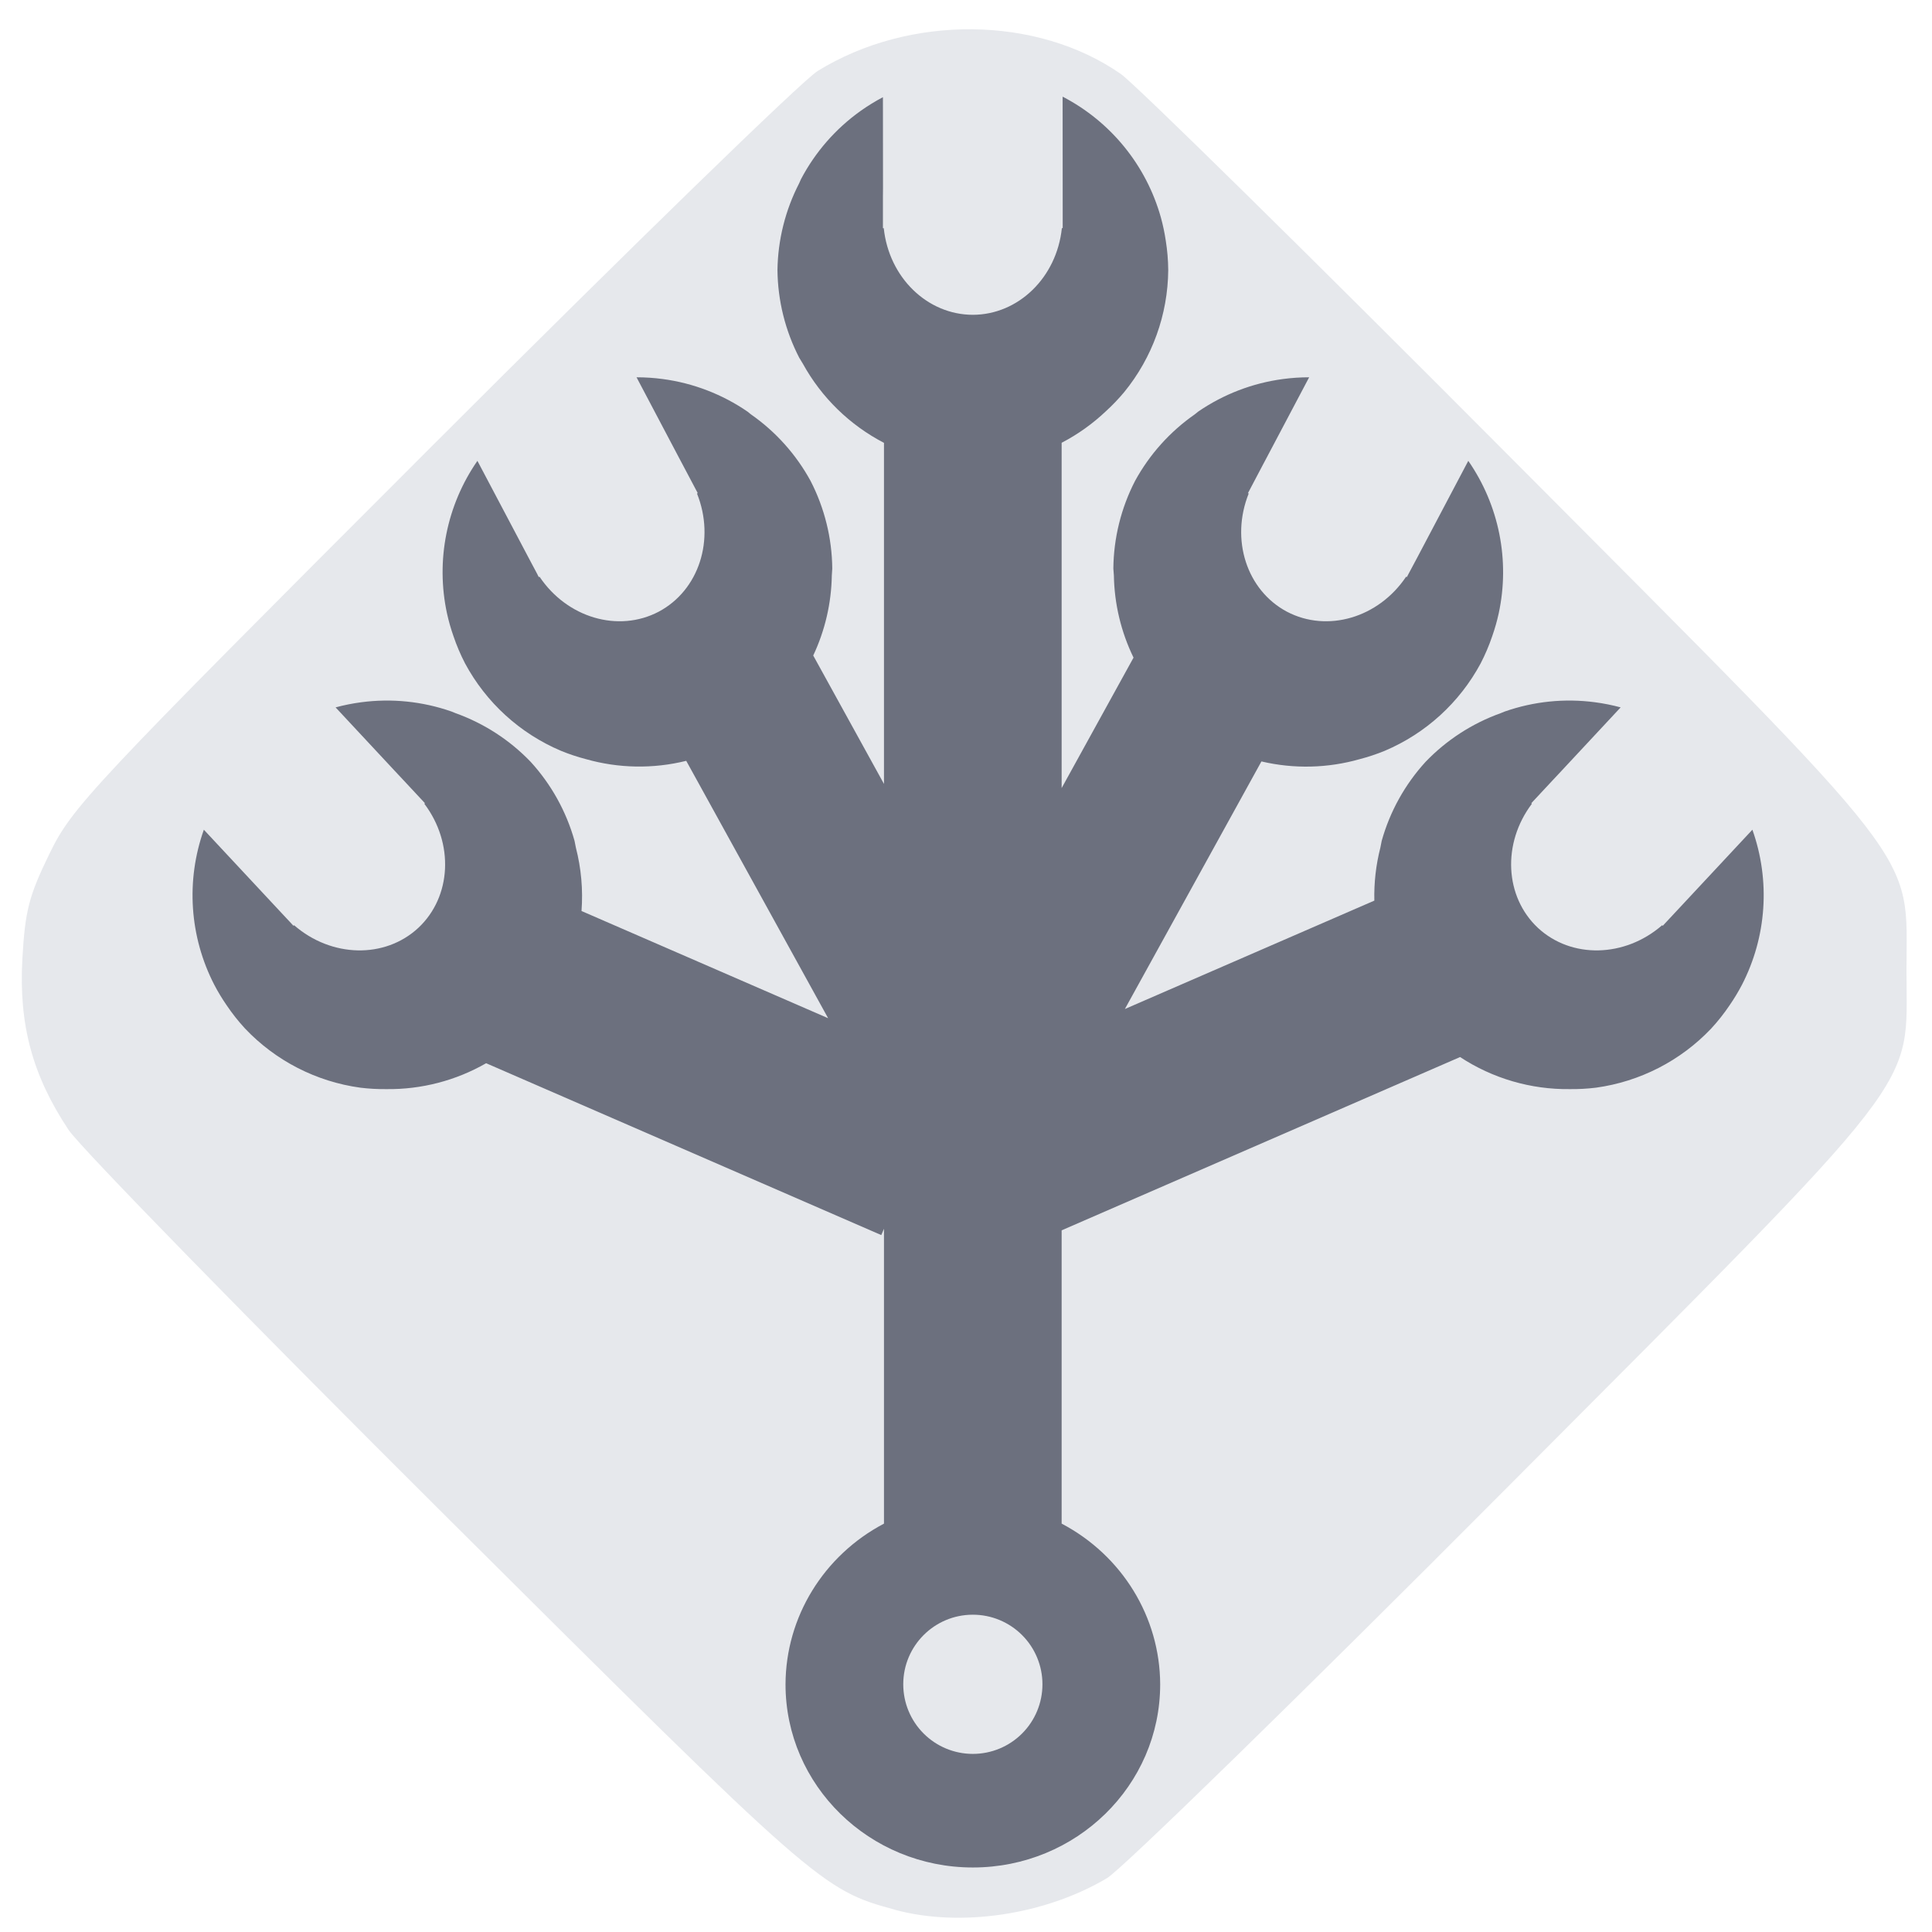
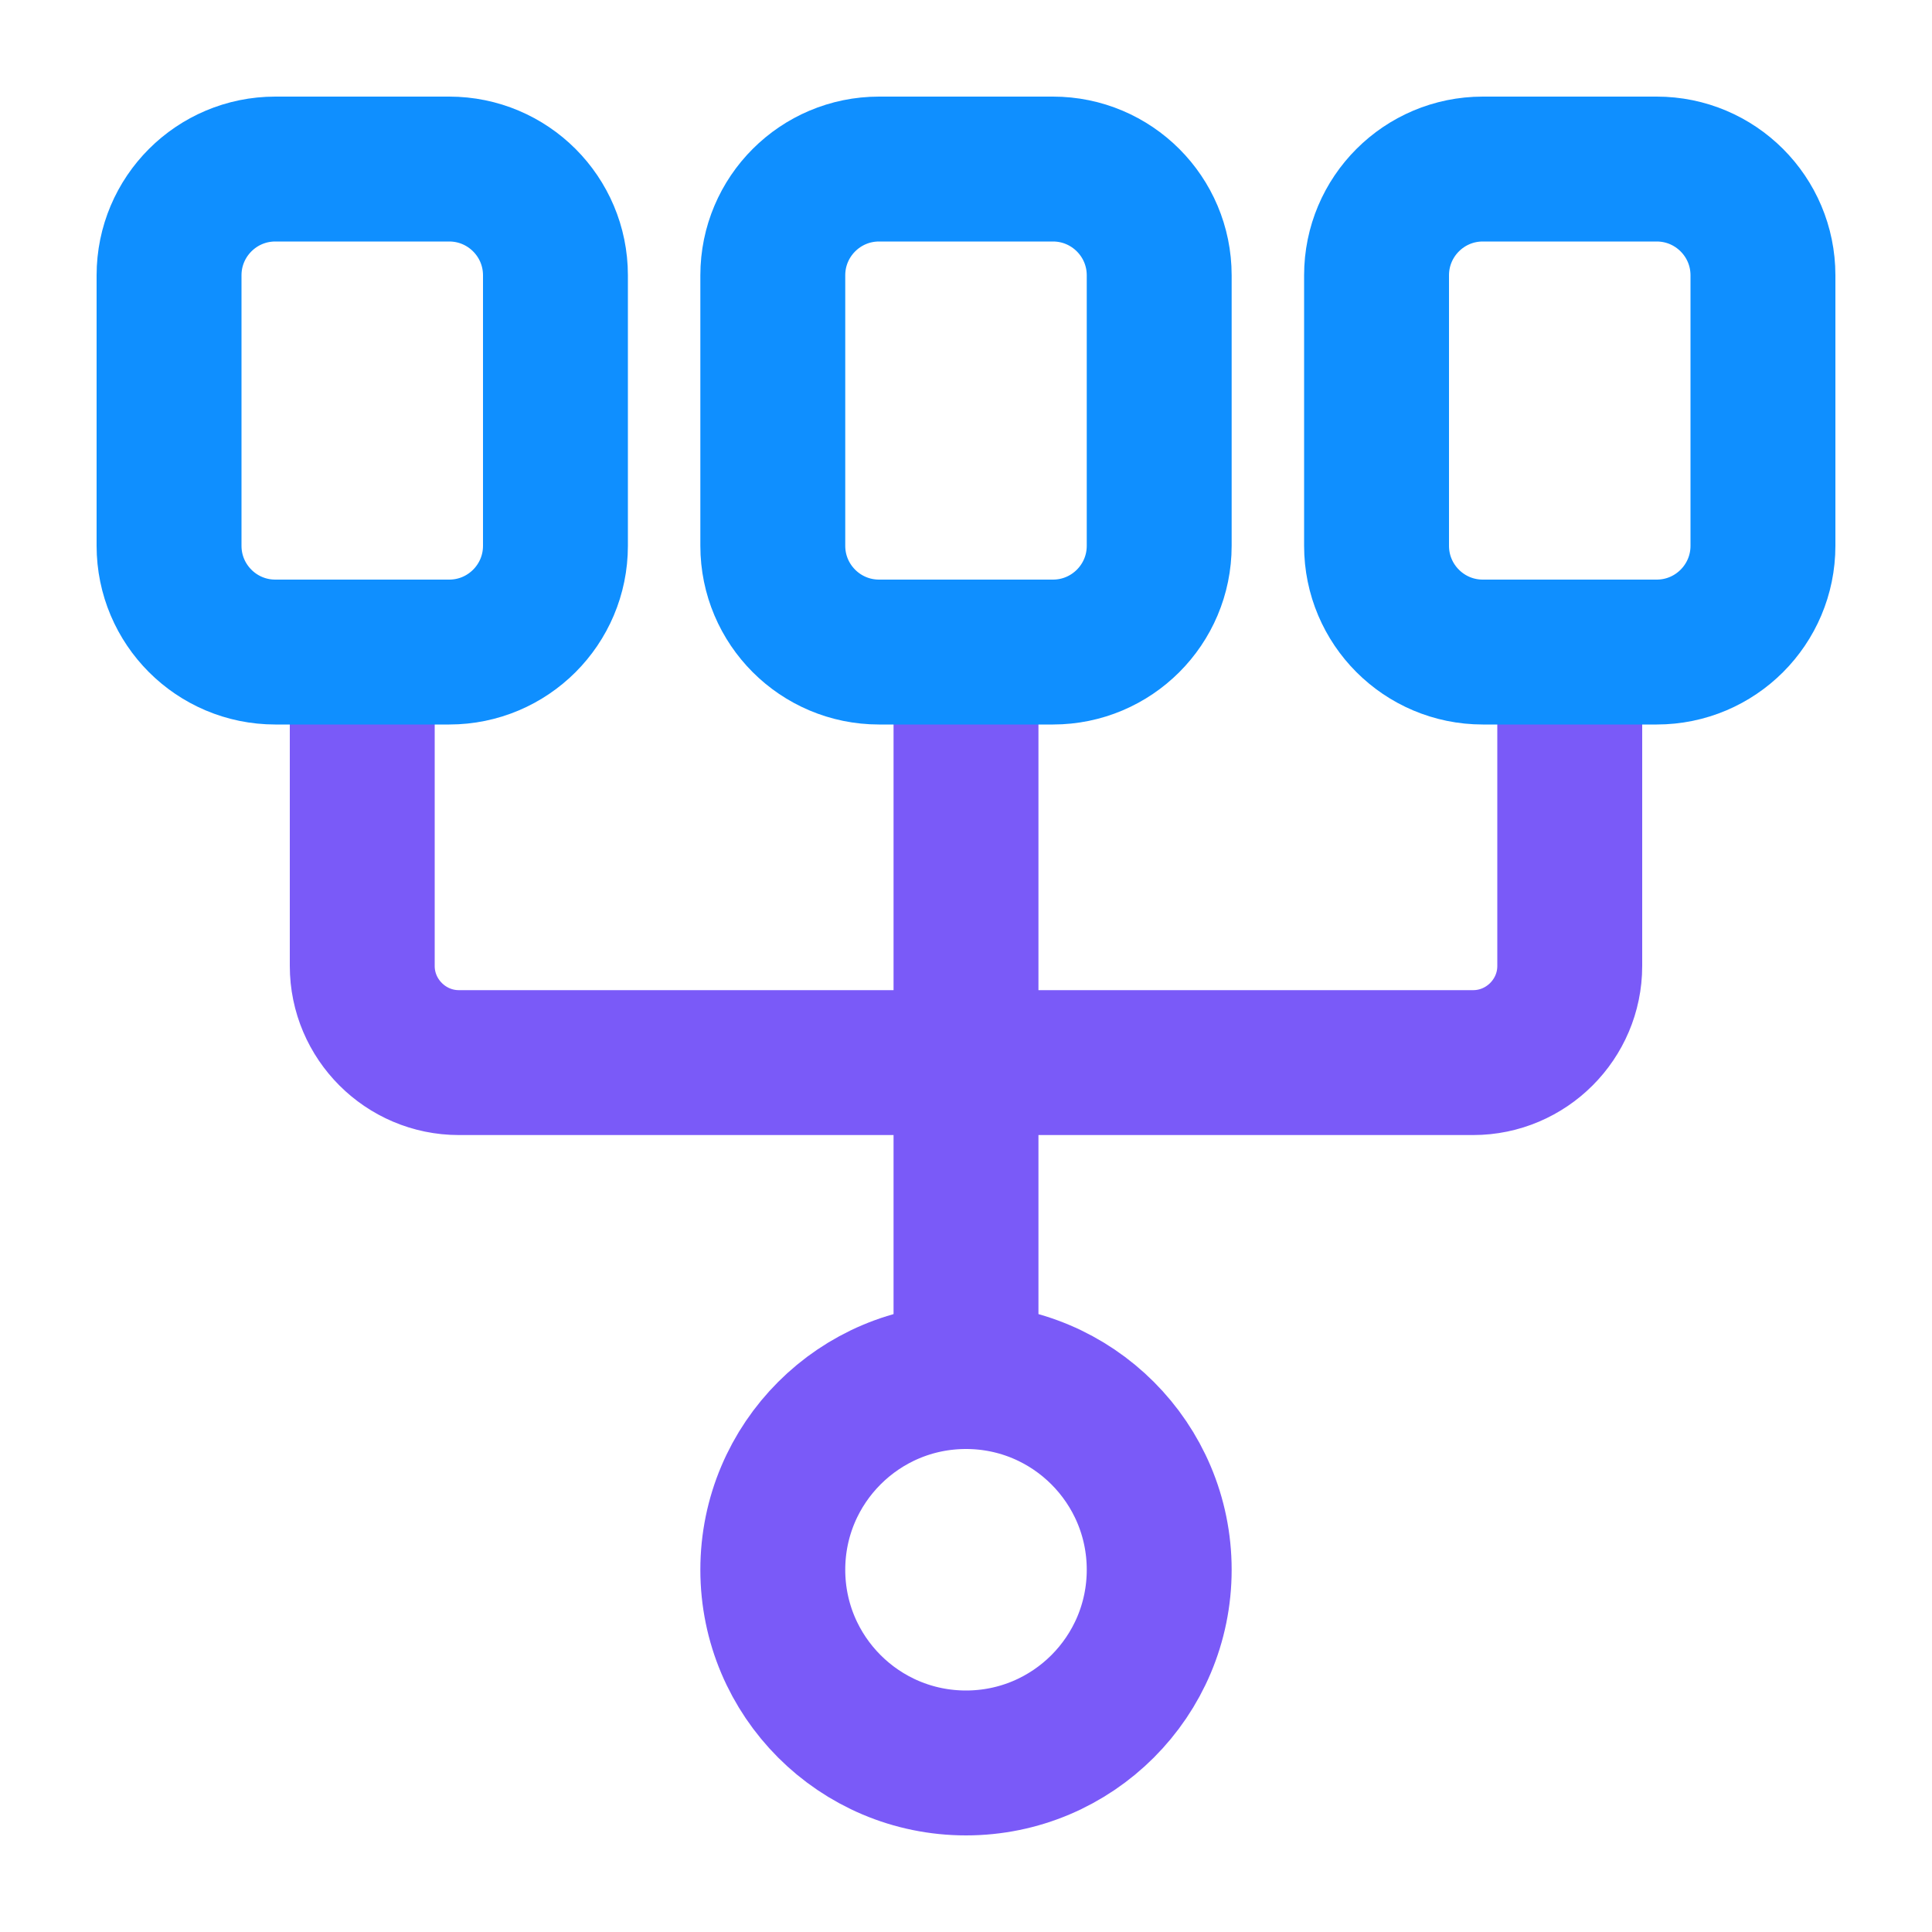
- <svg xmlns="http://www.w3.org/2000/svg" width="97" height="97" viewBox="0 0 25.665 25.665" version="1.1" id="svg1">
-   <defs id="defs1" />
-   <g id="layer1">
-     <path style="display:inline;fill:#e6e8ec;fill-opacity:1;stroke:none;stroke-width:0;stroke-dasharray:none" d="M 11.889,25.369 C 10.917,25.105 10.855,25.051 5.929,20.148 3.327,17.558 1.07,15.246 0.912,15.011 0.432,14.29 0.249,13.615 0.297,12.742 0.333,12.099 0.383,11.905 0.656,11.343 0.962,10.717 1.163,10.503 5.732,5.932 8.349,3.315 10.657,1.069 10.862,0.943 c 1.221,-0.754 2.916,-0.737 4.029,0.041 0.19,0.133 2.505,2.41 5.143,5.06 5.59,5.615 5.292,5.228 5.292,6.852 0,1.626 0.31,1.226 -5.376,6.936 -2.685,2.696 -5.045,4.999 -5.245,5.118 -0.823,0.489 -1.947,0.656 -2.816,0.42 z" id="path3" />
-     <path id="rect1-6" style="fill:#6c707e;stroke-width:0.201" d="M 14.116 1.284 L 14.117 2.75 L 14.117 2.981 L 14.117 3.03 L 14.106 3.031 A 1.298 1.193 89.99 0 1 12.923 4.182 A 1.298 1.193 89.99 0 1 11.74 3.031 L 11.729 3.031 L 11.729 2.609 L 11.73 2.497 L 11.729 1.291 A 2.596 2.596 0 0 0 11.433 1.473 L 11.433 1.473 A 2.596 2.596 0 0 0 10.64 2.381 A 2.596 2.596 0 0 0 10.616 2.435 A 2.596 2.596 0 0 0 10.328 3.588 A 2.596 2.596 0 0 0 10.617 4.752 A 2.596 2.596 0 0 0 10.665 4.831 A 2.596 2.596 0 0 0 11.743 5.883 L 11.743 10.414 L 10.803 8.708 A 2.596 2.596 0 0 0 11.05 7.645 A 2.596 2.596 0 0 0 11.056 7.553 A 2.596 2.596 0 0 0 10.768 6.389 A 2.596 2.596 0 0 0 9.975 5.504 A 2.596 2.596 0 0 0 9.929 5.467 A 2.596 2.596 0 0 0 8.803 5.035 A 2.596 2.596 0 0 0 8.456 5.012 L 9.019 6.079 L 9.071 6.177 L 9.269 6.551 L 9.259 6.556 A 1.298 1.193 62.158 0 1 8.75 8.126 A 1.298 1.193 62.158 0 1 7.167 7.661 L 7.157 7.666 L 7.135 7.622 L 7.026 7.417 L 6.342 6.122 A 2.596 2.596 0 0 0 5.938 8.149 A 2.596 2.596 0 0 0 6.024 8.451 A 2.596 2.596 0 0 0 6.178 8.813 A 2.596 2.596 0 0 0 7.452 9.974 A 2.596 2.596 0 0 0 7.782 10.084 A 2.596 2.596 0 0 0 9.116 10.107 L 11.001 13.526 L 7.725 12.102 A 2.596 2.596 0 0 0 7.65 11.26 A 2.596 2.596 0 0 0 7.632 11.169 A 2.596 2.596 0 0 0 7.05 10.121 A 2.596 2.596 0 0 0 6.052 9.474 A 2.596 2.596 0 0 0 5.998 9.452 A 2.596 2.596 0 0 0 4.798 9.329 A 2.596 2.596 0 0 0 4.458 9.397 L 5.28 10.279 L 5.357 10.361 L 5.645 10.67 L 5.637 10.677 A 1.298 1.193 46.993 0 1 5.557 12.326 A 1.298 1.193 46.993 0 1 3.907 12.291 L 3.898 12.298 L 3.865 12.262 L 3.707 12.093 L 2.708 11.022 A 2.596 2.596 0 0 0 2.847 13.083 A 2.596 2.596 0 0 0 3.01 13.353 A 2.596 2.596 0 0 0 3.254 13.662 A 2.596 2.596 0 0 0 4.787 14.449 A 2.596 2.596 0 0 0 5.134 14.468 A 2.596 2.596 0 0 0 6.458 14.124 L 11.707 16.407 L 11.743 16.323 L 11.743 20.24 A 2.489 2.433 0 0 0 10.435 22.374 A 2.489 2.433 0 0 0 12.923 24.808 A 2.489 2.433 0 0 0 15.412 22.374 A 2.489 2.433 0 0 0 14.103 20.24 L 14.103 16.344 L 19.396 14.042 A 2.596 2.596 0 0 0 20.853 14.468 A 2.596 2.596 0 0 0 21.2 14.449 A 2.596 2.596 0 0 0 22.733 13.662 A 2.596 2.596 0 0 0 22.977 13.353 A 2.596 2.596 0 0 0 23.14 13.083 A 2.596 2.596 0 0 0 23.279 11.022 L 22.28 12.093 L 22.122 12.262 L 22.089 12.298 L 22.08 12.291 A 1.193 1.298 43.007 0 1 20.43 12.326 A 1.193 1.298 43.007 0 1 20.35 10.677 L 20.342 10.67 L 20.63 10.361 L 20.707 10.279 L 21.529 9.397 A 2.596 2.596 0 0 0 21.189 9.329 A 2.596 2.596 0 0 0 19.989 9.452 A 2.596 2.596 0 0 0 19.935 9.474 A 2.596 2.596 0 0 0 18.937 10.121 A 2.596 2.596 0 0 0 18.355 11.169 A 2.596 2.596 0 0 0 18.337 11.26 A 2.596 2.596 0 0 0 18.257 11.964 L 14.943 13.404 L 16.757 10.115 A 2.596 2.596 0 0 0 18.065 10.084 A 2.596 2.596 0 0 0 18.395 9.974 A 2.596 2.596 0 0 0 19.669 8.813 A 2.596 2.596 0 0 0 19.823 8.451 A 2.596 2.596 0 0 0 19.909 8.149 A 2.596 2.596 0 0 0 19.505 6.122 L 18.821 7.418 L 18.712 7.622 L 18.689 7.666 L 18.679 7.661 A 1.193 1.298 27.842 0 1 17.096 8.126 A 1.193 1.298 27.842 0 1 16.588 6.556 L 16.578 6.551 L 16.775 6.177 L 16.827 6.079 L 17.391 5.012 A 2.596 2.596 0 0 0 17.044 5.035 A 2.596 2.596 0 0 0 15.918 5.467 A 2.596 2.596 0 0 0 15.872 5.504 A 2.596 2.596 0 0 0 15.078 6.389 A 2.596 2.596 0 0 0 14.79 7.553 A 2.596 2.596 0 0 0 14.797 7.645 A 2.596 2.596 0 0 0 15.058 8.736 L 14.103 10.469 L 14.103 5.882 A 2.596 2.596 0 0 0 14.694 5.46 A 2.596 2.596 0 0 0 14.934 5.209 A 2.596 2.596 0 0 0 15.519 3.588 A 2.596 2.596 0 0 0 15.486 3.195 A 2.596 2.596 0 0 0 15.421 2.888 A 2.596 2.596 0 0 0 14.116 1.284 z M 12.923 21.45 A 0.924 0.924 0 0 1 13.848 22.374 A 0.924 0.924 0 0 1 12.923 23.299 A 0.924 0.924 0 0 1 11.999 22.374 A 0.924 0.924 0 0 1 12.923 21.45 z " />
-   </g>
+ <svg xmlns="http://www.w3.org/2000/svg" width="40" height="40" viewBox="0 0 40 40">
+   <path d="M20 28.5V22M20 22V13.5M20 22H9.5C8.4 22 7.5 21.1 7.5 20V13.5M20 22H30.5C31.6 22 32.5 21.1 32.5 20V13.5" fill="none" stroke="#7A5AF8" stroke-width="3" stroke-linecap="round" stroke-linejoin="round" />
+   <rect x="3.5" y="3.5" width="8" height="10" rx="2.2" fill="none" stroke="#0F8FFF" stroke-width="3" />
+   <rect x="16" y="3.5" width="8" height="10" rx="2.2" fill="none" stroke="#0F8FFF" stroke-width="3" />
+   <rect x="28.5" y="3.5" width="8" height="10" rx="2.2" fill="none" stroke="#0F8FFF" stroke-width="3" />
+   <circle cx="20" cy="32.5" r="4" fill="none" stroke="#7A5AF8" stroke-width="3" />
</svg>
